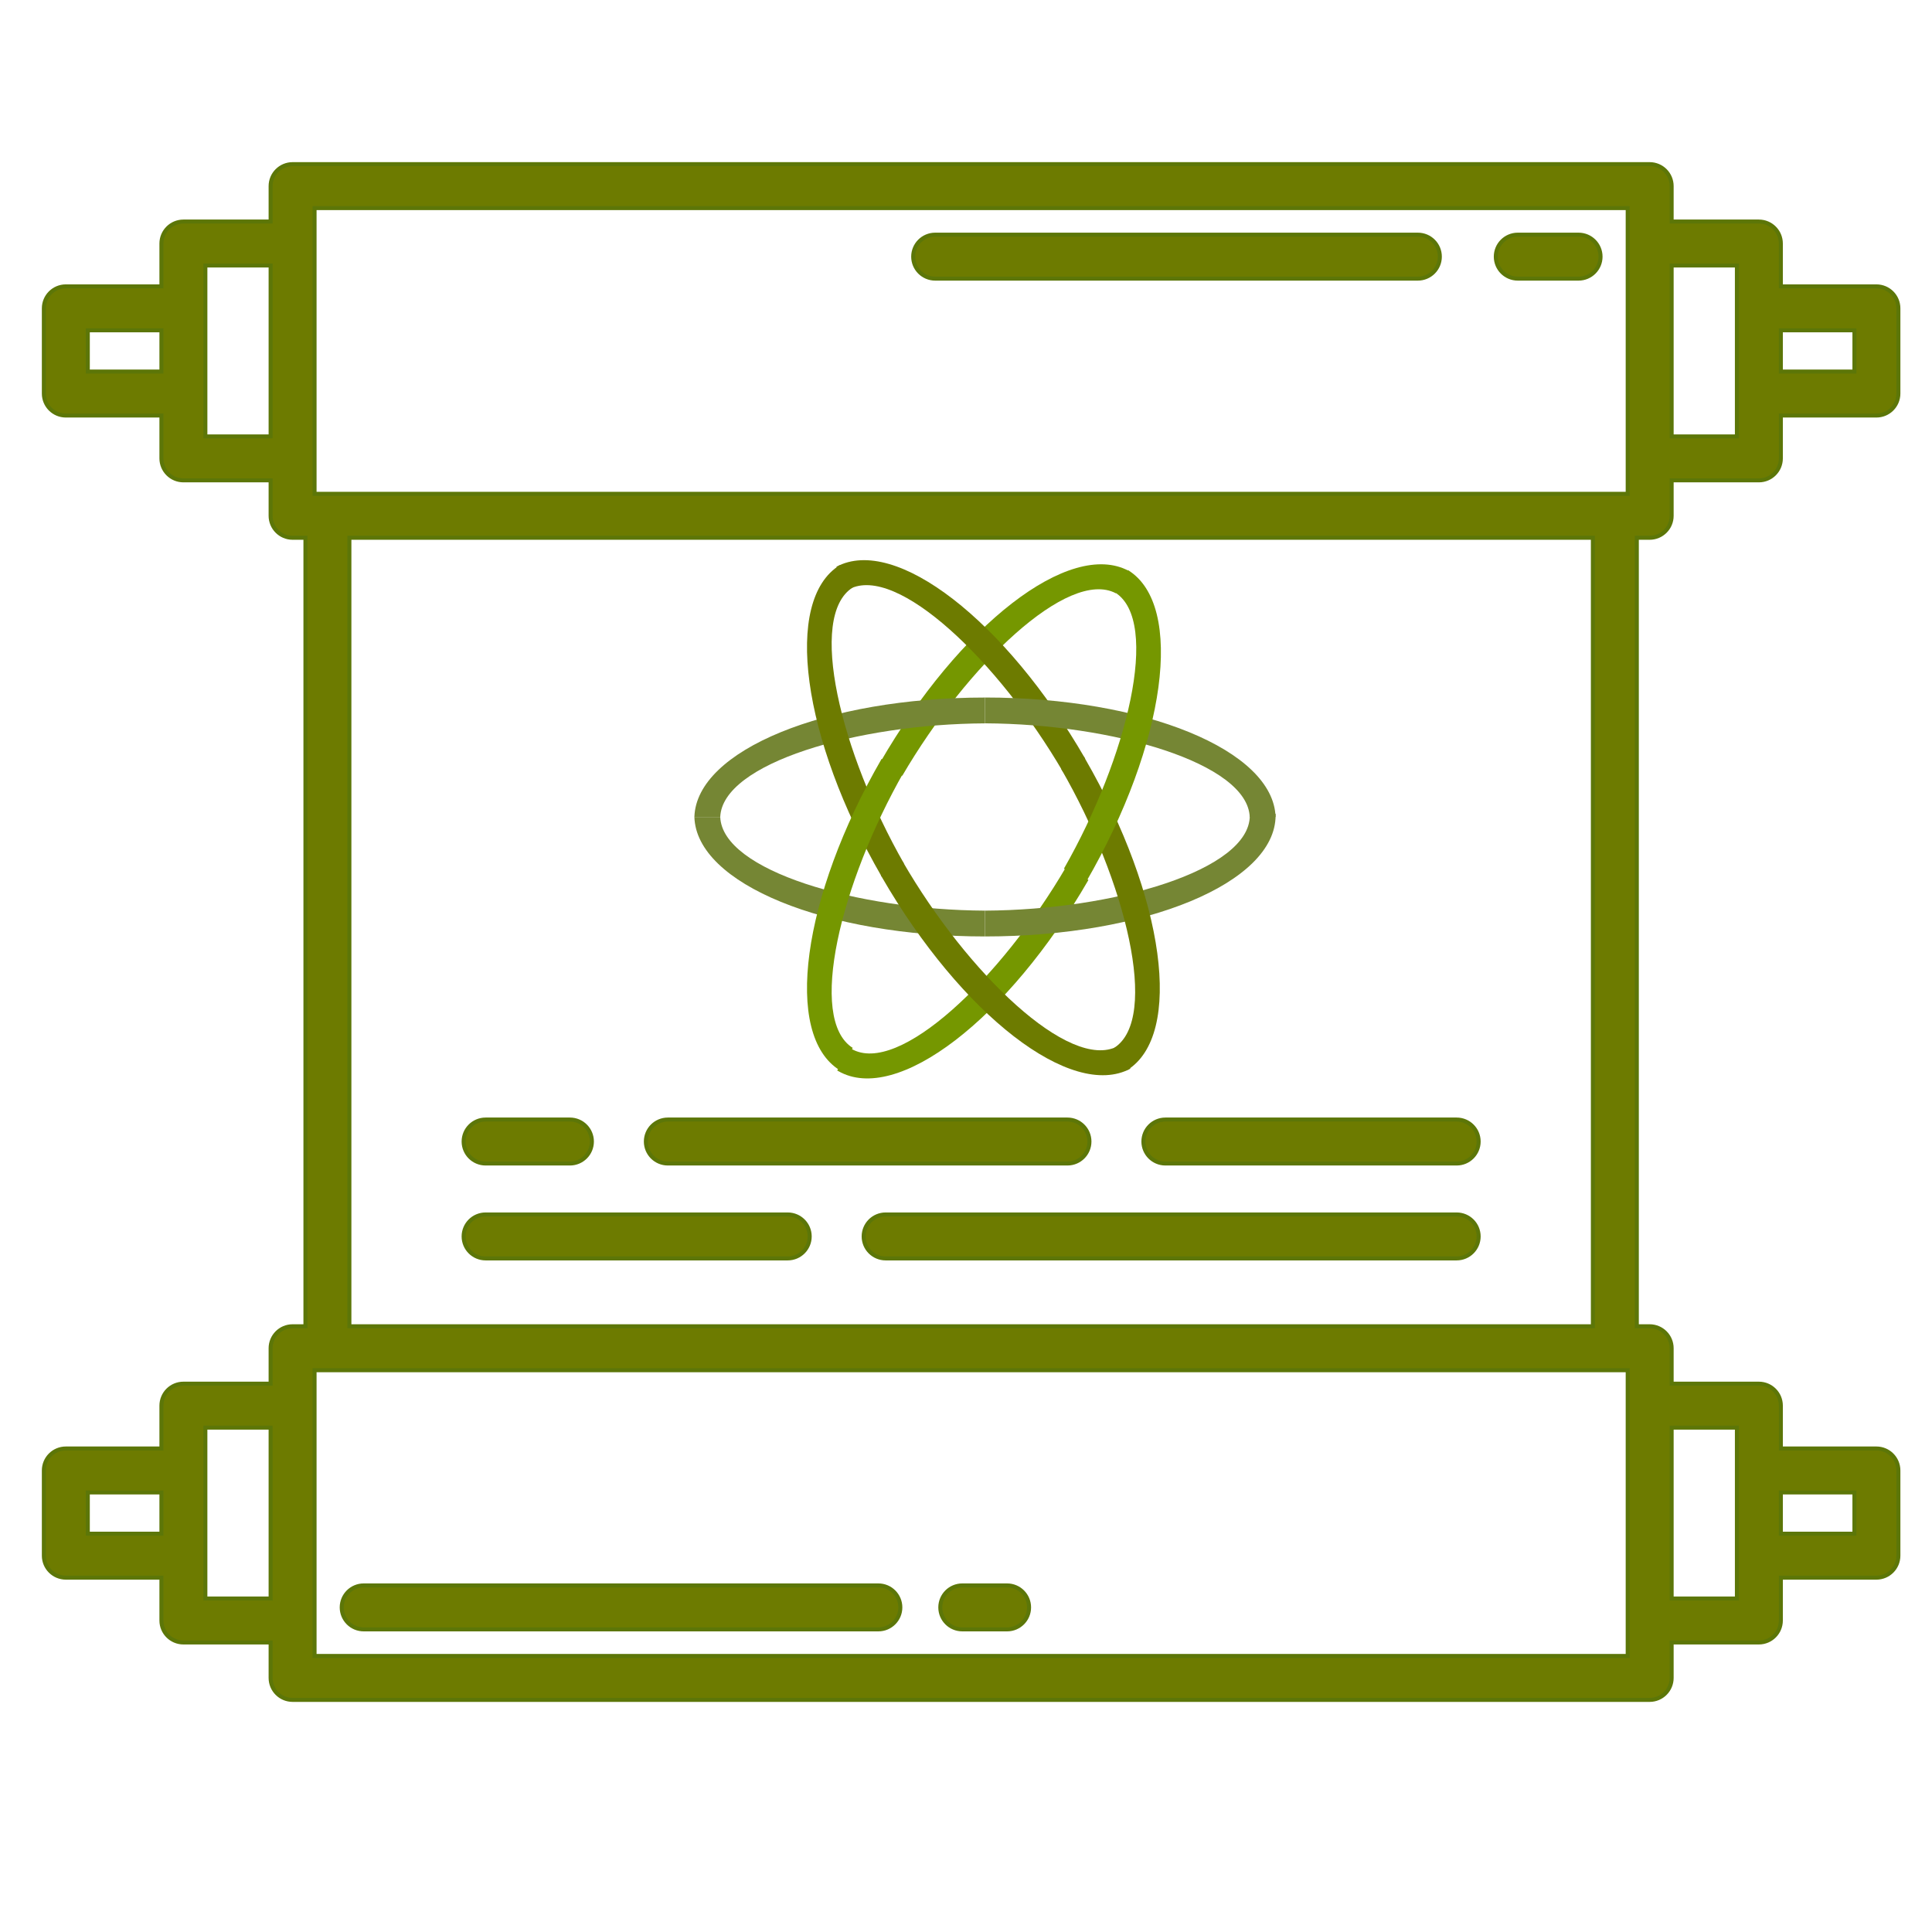
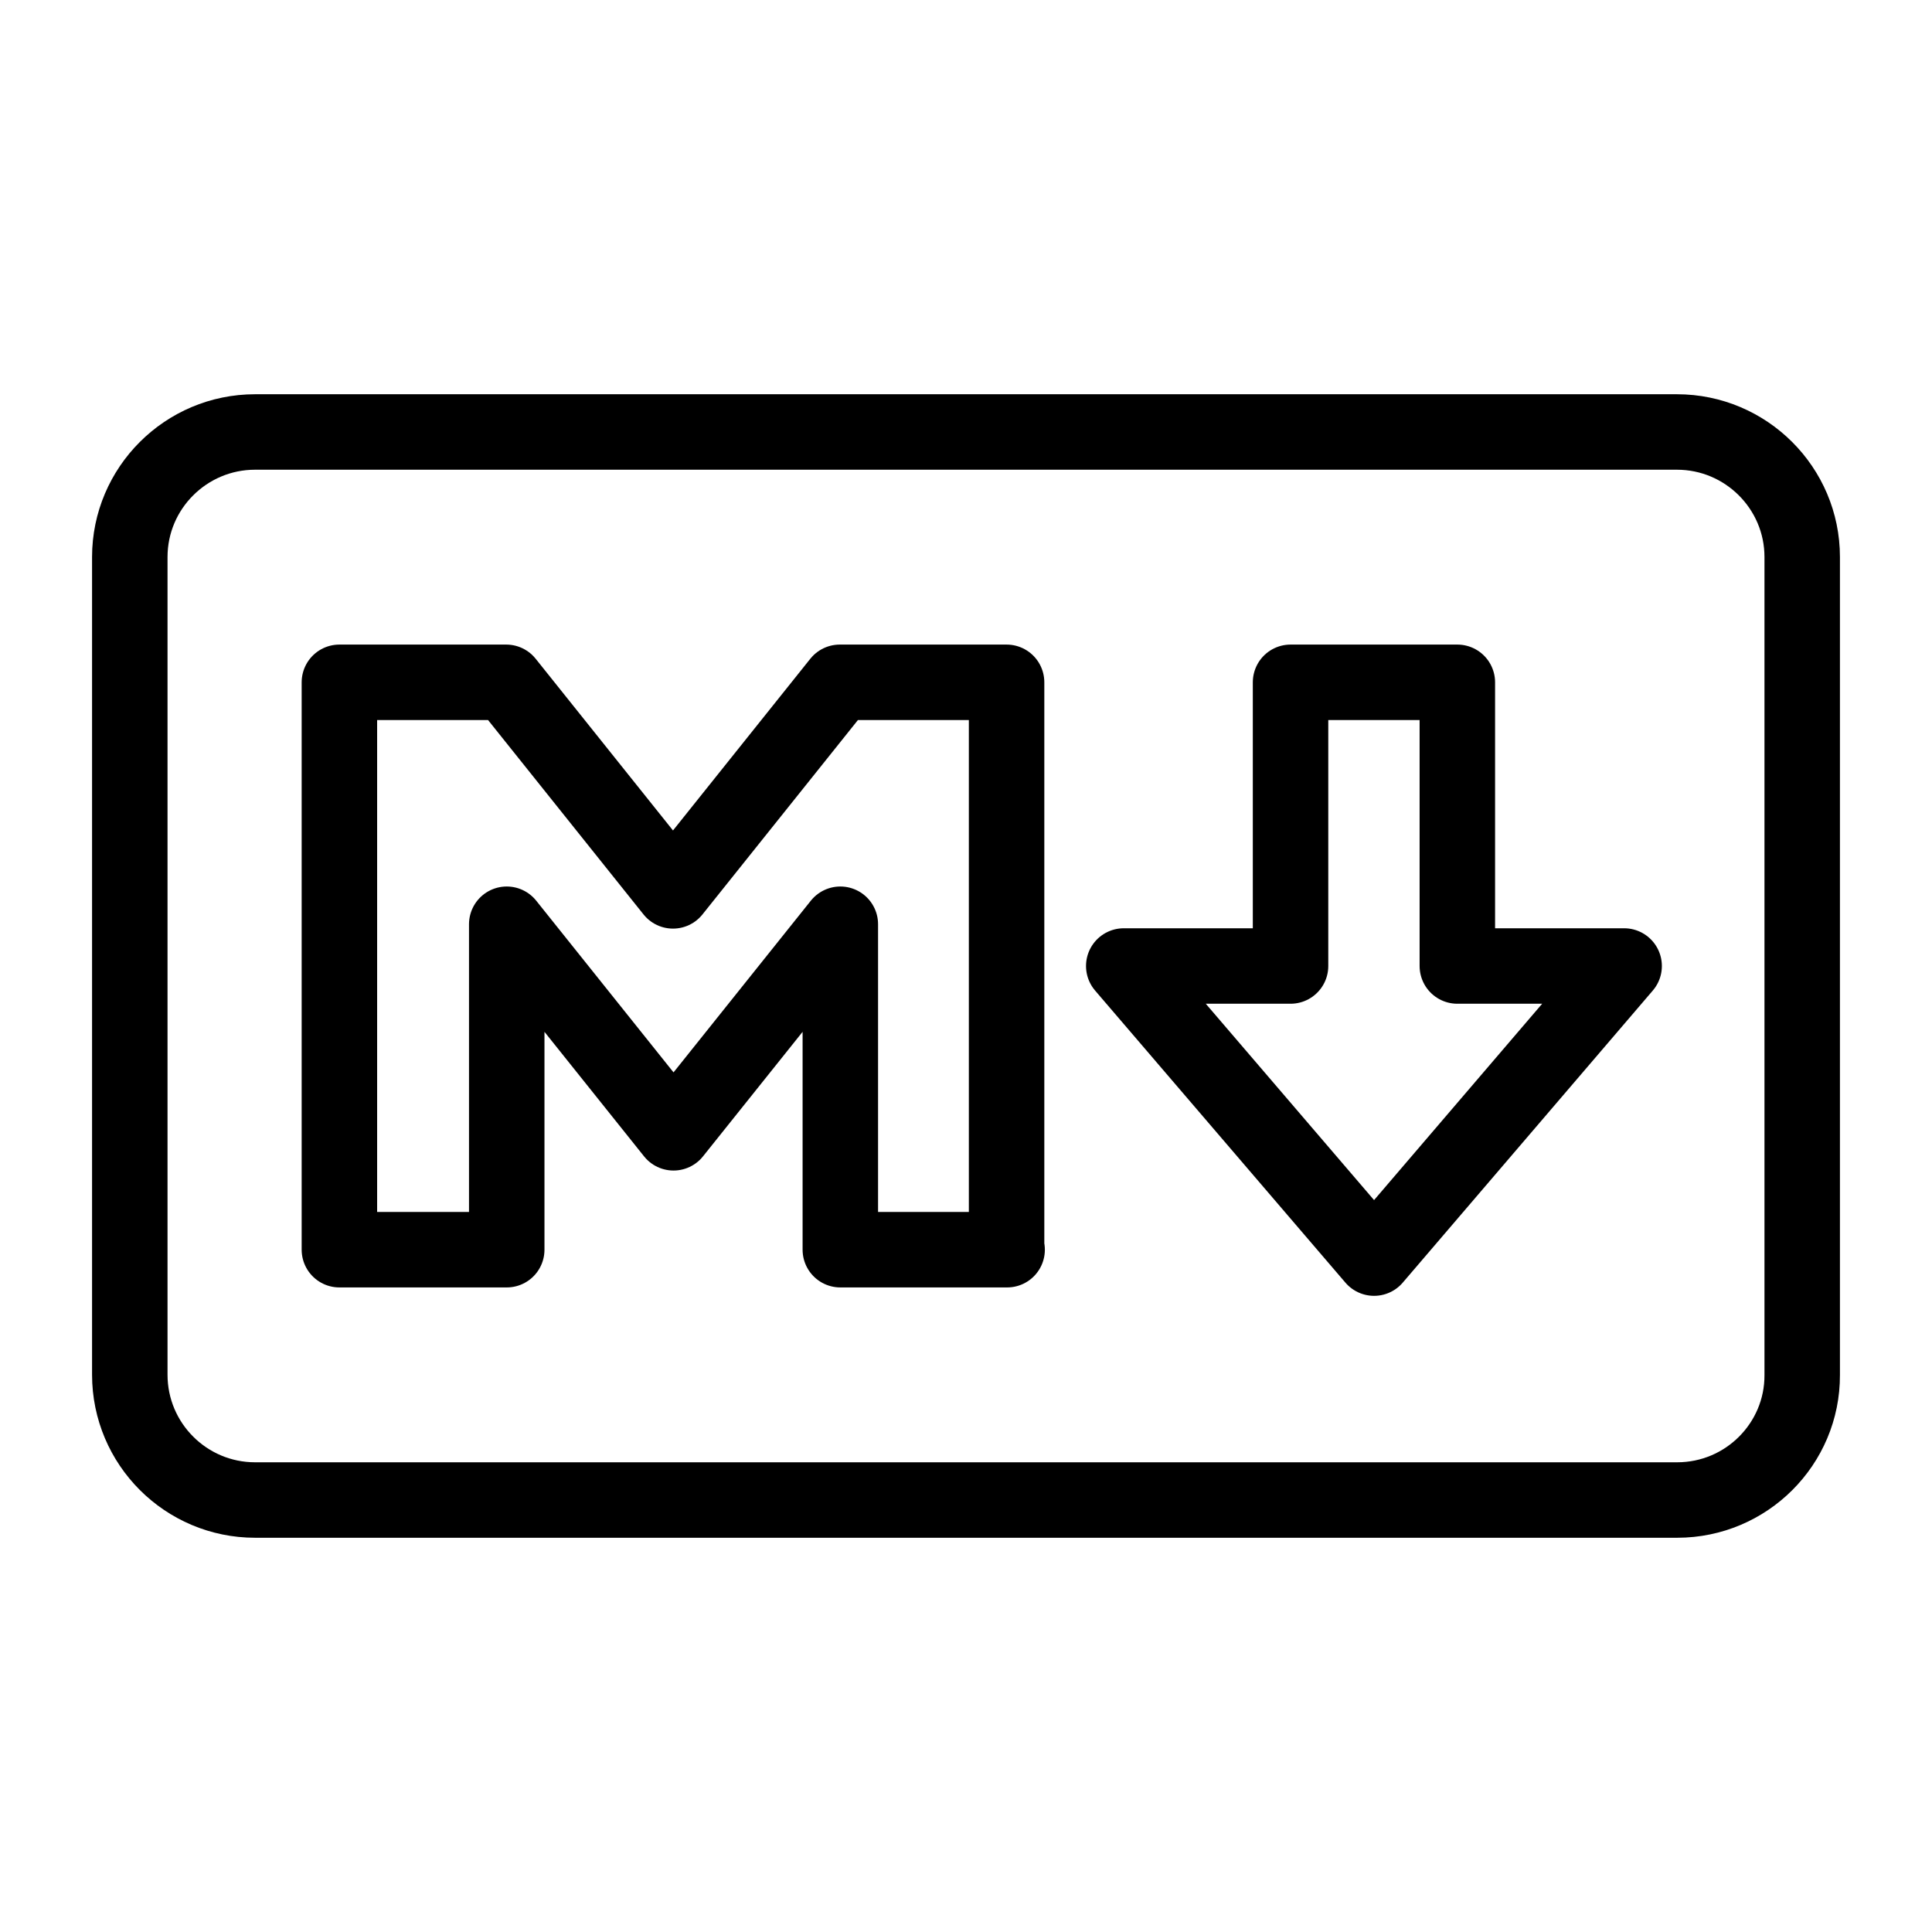
- <svg xmlns="http://www.w3.org/2000/svg" width="800" height="800" viewBox="1.008 18.463 57.6 57.608" version="1.1" id="svg38">
-   <defs id="defs42">
-     <marker orient="auto" refY="0" refX="0" id="Arrow1Lstart" style="overflow:visible">
-       <path id="path4752" d="M 0,0 5,-5 -12.5,0 5,5 Z" style="fill:#000000;fill-opacity:1;fill-rule:evenodd;stroke:none;stroke-width:1pt;stroke-opacity:1" transform="matrix(0.8,0,0,0.8,10,0)" />
-     </marker>
-   </defs>
-   <path d="m 21.709,42.824 c 0.061,1.994 3.917,3.562 8.665,3.562 v -0.77 c -3.822,-0.019 -7.83,-1.19 -7.894,-2.792 z" id="path14" style="fill:#758634;fill-opacity:1;stroke-width:0.096" />
-   <path d="m 34.66,35.485 c -1.758,-0.944 -5.044,1.611 -7.418,5.723 l 0.667,0.385 c 1.927,-3.3 4.945,-6.186 6.365,-5.441 z" id="path16" style="fill:#759700;fill-opacity:1;stroke-width:0.096" />
-   <path d="m 21.709,42.824 c 0.061,-1.994 3.917,-3.562 8.665,-3.562 v 0.77 c -3.822,0.019 -7.83,1.19 -7.894,2.792 z" id="path18" style="fill:#758634;fill-opacity:1;stroke-width:0.096" />
-   <path d="m 26.045,35.314 c -1.696,1.05 -1.127,5.173 1.247,9.285 l 0.667,-0.385 C 26.065,40.894 25.074,36.838 26.43,35.981 Z" id="path20" style="fill:#6d7b00;fill-opacity:1;stroke-width:0.096" />
-   <path d="m 26.045,50.376 c -1.696,-1.05 -1.127,-5.174 1.247,-9.285 l 0.667,0.385 c -1.894,3.319 -2.885,7.376 -1.529,8.233 z" id="path22" style="fill:#759700;fill-opacity:1;stroke-width:0.096" />
-   <path d="m 25.944,35.362 c 1.758,-0.944 5.044,1.611 7.418,5.723 l -0.667,0.385 c -1.927,-3.3 -4.945,-6.186 -6.365,-5.441 z" id="path24" style="fill:#6d7b00;fill-opacity:1;stroke-width:0.096" />
-   <path d="M 39.039,42.824 C 38.978,40.83 35.122,39.261 30.374,39.261 v 0.77 c 3.821,0.019 7.83,1.19 7.894,2.792 z" id="path26" style="fill:#758634;fill-opacity:1;stroke-width:0.096" />
-   <path d="m 25.968,50.382 c 0.01,0.006 0.021,0.012 0.031,0.018 1.747,1.009 5.067,-1.555 7.46,-5.699 L 32.795,44.31 c -1.942,3.329 -4.997,6.24 -6.403,5.428 a 0.945,0.945 0 0 1 -0.042,-0.026 z" id="path28" style="fill:#759700;fill-opacity:1;stroke-width:0.096" />
-   <path d="m 34.71,50.328 c -1.758,0.944 -5.044,-1.612 -7.417,-5.723 l -0.025,-0.043 0.658,-0.4 c 1.924,3.322 4.967,6.245 6.396,5.501 z" id="path30" style="fill:#6d7b00;fill-opacity:1;stroke-width:0.096" />
-   <path d="m 39.039,42.727 c 4.82e-4,0.016 7.84e-4,0.032 7.84e-4,0.048 0,2.017 -3.88,3.611 -8.665,3.611 V 45.616 c 3.852,-0.019 7.895,-1.209 7.895,-2.831 a 0.944,0.944 0 0 0 -0.002,-0.057 z" id="path32" style="fill:#758634;fill-opacity:1;stroke-width:0.096" />
-   <path d="m 34.61,50.375 c 1.695,-1.051 1.125,-5.174 -1.248,-9.284 l -0.042,-0.073 -0.676,0.369 0.004,0.008 c 1.921,3.327 2.939,7.434 1.584,8.309 z" id="path34" style="fill:#6d7b00;fill-opacity:1;stroke-width:0.096" />
-   <path d="m 34.642,35.465 c 1.696,1.05 1.127,5.174 -1.247,9.285 l -0.667,-0.385 c 1.894,-3.319 2.885,-7.376 1.529,-8.233 z" id="path36" style="fill:#759700;fill-opacity:1;stroke-width:0.096" />
-   <g id="g5152" transform="matrix(0.1060497,0,0,0.1060497,6.385687,19.24217)" style="fill:#6d7b00;fill-opacity:1;stroke:#5c7608;stroke-width:1;stroke-miterlimit:4;stroke-dasharray:none;stroke-opacity:1">
-     <g id="g5076" style="fill:#6d7b00;fill-opacity:1;stroke:#5c7608;stroke-width:1;stroke-miterlimit:4;stroke-dasharray:none;stroke-opacity:1">
-       <path id="path5034" d="m 413.088,143.859 c 3.414,0 6.18,-2.766 6.18,-6.18 v -9.967 h 24.525 c 3.414,0 6.18,-2.766 6.18,-6.18 v -12.045 h 26.866 c 3.414,0 6.18,-2.766 6.18,-6.18 V 79.351 c 0,-3.414 -2.766,-6.18 -6.18,-6.18 H 449.972 V 61.125 c 0,-3.414 -2.766,-6.18 -6.18,-6.18 H 419.268 v -9.962 c 0,-3.414 -2.766,-6.18 -6.18,-6.18 H 31.521 c -3.414,0 -6.18,2.766 -6.18,6.18 v 9.962 H 0.82 c -3.414,0 -6.18,2.766 -6.18,6.18 V 73.171 H -32.238 c -3.414,0 -6.18,2.766 -6.18,6.18 v 23.956 c 0,3.414 2.766,6.18 6.18,6.18 h 26.877 v 12.045 c 0,3.414 2.766,6.18 6.18,6.18 H 25.341 v 9.967 c 0,3.414 2.766,6.18 6.18,6.18 h 3.609 v 221.696 h -3.609 c -3.414,0 -6.18,2.766 -6.18,6.18 v 9.962 H 0.82 c -3.414,0 -6.18,2.766 -6.18,6.18 v 12.045 H -32.238 c -3.414,0 -6.18,2.766 -6.18,6.18 v 23.956 c 0,3.414 2.766,6.18 6.18,6.18 h 26.877 v 12.045 c 0,3.414 2.766,6.18 6.18,6.18 H 25.341 v 9.967 c 0,3.414 2.766,6.18 6.18,6.18 H 413.088 c 3.414,0 6.18,-2.766 6.18,-6.18 v -9.967 h 24.525 c 3.414,0 6.18,-2.766 6.18,-6.18 v -12.045 h 26.866 c 3.414,0 6.18,-2.766 6.18,-6.18 v -23.956 c 0,-3.414 -2.766,-6.18 -6.18,-6.18 h -26.866 v -12.045 c 0,-3.414 -2.766,-6.18 -6.18,-6.18 H 419.268 v -9.962 c 0,-3.414 -2.766,-6.18 -6.18,-6.18 h -3.61 V 143.859 Z M 470.659,85.531 V 97.127 H 449.972 V 85.531 Z M -26.058,97.127 V 85.531 H -5.36 V 97.127 Z M 7,115.352 V 67.305 H 25.341 V 115.352 Z M -26.058,423.879 v -11.596 h 20.697 v 11.596 z m 33.057,18.225 v -48.047 h 18.341 v 48.047 z m 463.659,-29.821 v 11.596 H 449.972 V 412.283 Z M 437.612,67.305 V 115.352 H 419.268 V 67.305 Z M 37.701,51.163 H 406.908 v 80.336 H 37.701 Z M 406.908,458.251 H 37.701 V 377.915 H 406.908 Z m 30.705,-64.194 v 48.047 H 419.268 V 394.058 Z M 397.117,365.555 H 47.491 V 143.859 H 397.119 v 221.696 z" style="fill:#6d7b00;fill-opacity:1;stroke:#5c7608;stroke-width:1.124;stroke-miterlimit:4;stroke-dasharray:none;stroke-opacity:1" />
-       <path id="path5036" d="m 137.027,319.793 h 112.364 c 3.414,0 6.18,-2.766 6.18,-6.18 0,-3.414 -2.766,-6.18 -6.18,-6.18 H 137.027 c -3.414,0 -6.18,2.766 -6.18,6.18 0,3.414 2.768,6.18 6.18,6.18 z" style="fill:#6d7b00;fill-opacity:1;stroke:#5c7608;stroke-width:1.124;stroke-miterlimit:4;stroke-dasharray:none;stroke-opacity:1" />
-       <path id="path5038" d="m 276.921,319.793 h 81.902 c 3.414,0 6.18,-2.766 6.18,-6.18 0,-3.414 -2.766,-6.18 -6.18,-6.18 h -81.902 c -3.414,0 -6.18,2.766 -6.18,6.18 0,3.414 2.768,6.18 6.18,6.18 z" style="fill:#6d7b00;fill-opacity:1;stroke:#5c7608;stroke-width:1.124;stroke-miterlimit:4;stroke-dasharray:none;stroke-opacity:1" />
-       <path id="path5040" d="m 85.789,319.793 h 23.709 c 3.414,0 6.18,-2.766 6.18,-6.18 0,-3.414 -2.766,-6.18 -6.18,-6.18 H 85.789 c -3.414,0 -6.18,2.766 -6.18,6.18 0,3.414 2.766,6.18 6.18,6.18 z" style="fill:#6d7b00;fill-opacity:1;stroke:#5c7608;stroke-width:1.124;stroke-miterlimit:4;stroke-dasharray:none;stroke-opacity:1" />
-       <path id="path5042" d="M 358.823,334.119 H 198.266 c -3.414,0 -6.18,2.766 -6.18,6.18 0,3.414 2.766,6.18 6.18,6.18 h 160.557 c 3.414,0 6.18,-2.766 6.18,-6.18 0,-3.414 -2.766,-6.18 -6.18,-6.18 z" style="fill:#6d7b00;fill-opacity:1;stroke:#5c7608;stroke-width:1.124;stroke-miterlimit:4;stroke-dasharray:none;stroke-opacity:1" />
-       <path id="path5044" d="m 85.789,346.479 h 84.947 c 3.414,0 6.18,-2.766 6.18,-6.18 0,-3.414 -2.766,-6.18 -6.18,-6.18 H 85.789 c -3.414,0 -6.18,2.766 -6.18,6.18 0,3.414 2.766,6.18 6.18,6.18 z" style="fill:#6d7b00;fill-opacity:1;stroke:#5c7608;stroke-width:1.124;stroke-miterlimit:4;stroke-dasharray:none;stroke-opacity:1" />
-       <path id="path5068" d="m 376.003,70.992 h 17.094 c 3.414,0 6.18,-2.766 6.18,-6.18 0,-3.414 -2.766,-6.18 -6.18,-6.18 h -17.094 c -3.414,0 -6.18,2.766 -6.18,6.18 0,3.414 2.768,6.18 6.18,6.18 z" style="fill:#6d7b00;fill-opacity:1;stroke:#5c7608;stroke-width:1.124;stroke-miterlimit:4;stroke-dasharray:none;stroke-opacity:1" />
-       <path id="path5070" d="m 212.192,70.992 h 135.72 c 3.414,0 6.18,-2.766 6.18,-6.18 0,-3.414 -2.766,-6.18 -6.18,-6.18 H 212.192 c -3.414,0 -6.18,2.766 -6.18,6.18 0,3.414 2.766,6.18 6.18,6.18 z" style="fill:#6d7b00;fill-opacity:1;stroke:#5c7608;stroke-width:1.124;stroke-miterlimit:4;stroke-dasharray:none;stroke-opacity:1" />
-       <path id="path5072" d="m 232.418,438.422 h -12.601 c -3.414,0 -6.18,2.766 -6.18,6.18 0,3.414 2.766,6.18 6.18,6.18 h 12.599 c 3.414,0 6.18,-2.766 6.18,-6.18 0,-3.414 -2.766,-6.18 -6.179,-6.18 z" style="fill:#6d7b00;fill-opacity:1;stroke:#5c7608;stroke-width:1.124;stroke-miterlimit:4;stroke-dasharray:none;stroke-opacity:1" />
-       <path id="path5074" d="M 196.221,438.422 H 51.512 c -3.414,0 -6.18,2.766 -6.18,6.18 0,3.414 2.766,6.18 6.18,6.18 H 196.221 c 3.414,0 6.18,-2.766 6.18,-6.18 0,-3.414 -2.768,-6.18 -6.18,-6.18 z" style="fill:#6d7b00;fill-opacity:1;stroke:#5c7608;stroke-width:1.124;stroke-miterlimit:4;stroke-dasharray:none;stroke-opacity:1" />
+ <svg xmlns="http://www.w3.org/2000/svg" height="512px" style="enable-background:new 0 0 512 512;" version="1.1" viewBox="0 0 512 512" width="512px" xml:space="preserve">
+   <g id="comp_x5F_205-markdown">
+     <g>
+       <path d="    M444.396,114.479H67.603c-18.328,0-33.206,14.879-33.206,33.135v216.703c0,18.327,14.878,33.205,33.206,33.205h376.865    c18.326,0,33.206-14.878,33.135-33.133V147.613C477.603,129.357,462.724,114.479,444.396,114.479z M266.898,331.182h-44.203    v-86.25l-44.203,55.272l-44.202-55.272v86.25H89.943V180.819h44.204l44.203,55.272l44.203-55.272h44.202v150.362H266.898z     M364.145,333.41l-66.34-77.409h44.203v-75.182h44.203v75.182h44.203L364.145,333.41z" style="fill:none;stroke:#000000;stroke-width:20;stroke-linecap:round;stroke-linejoin:round;stroke-miterlimit:10;" />
    </g>
-     <g id="g5078" style="fill:#6d7b00;fill-opacity:1;stroke:#5c7608;stroke-width:1;stroke-miterlimit:4;stroke-dasharray:none;stroke-opacity:1" />
-     <g id="g5080" style="fill:#6d7b00;fill-opacity:1;stroke:#5c7608;stroke-width:1;stroke-miterlimit:4;stroke-dasharray:none;stroke-opacity:1" />
-     <g id="g5082" style="fill:#6d7b00;fill-opacity:1;stroke:#5c7608;stroke-width:1;stroke-miterlimit:4;stroke-dasharray:none;stroke-opacity:1" />
-     <g id="g5084" style="fill:#6d7b00;fill-opacity:1;stroke:#5c7608;stroke-width:1;stroke-miterlimit:4;stroke-dasharray:none;stroke-opacity:1" />
-     <g id="g5086" style="fill:#6d7b00;fill-opacity:1;stroke:#5c7608;stroke-width:1;stroke-miterlimit:4;stroke-dasharray:none;stroke-opacity:1" />
-     <g id="g5088" style="fill:#6d7b00;fill-opacity:1;stroke:#5c7608;stroke-width:1;stroke-miterlimit:4;stroke-dasharray:none;stroke-opacity:1" />
-     <g id="g5090" style="fill:#6d7b00;fill-opacity:1;stroke:#5c7608;stroke-width:1;stroke-miterlimit:4;stroke-dasharray:none;stroke-opacity:1" />
-     <g id="g5092" style="fill:#6d7b00;fill-opacity:1;stroke:#5c7608;stroke-width:1;stroke-miterlimit:4;stroke-dasharray:none;stroke-opacity:1" />
-     <g id="g5094" style="fill:#6d7b00;fill-opacity:1;stroke:#5c7608;stroke-width:1;stroke-miterlimit:4;stroke-dasharray:none;stroke-opacity:1" />
-     <g id="g5096" style="fill:#6d7b00;fill-opacity:1;stroke:#5c7608;stroke-width:1;stroke-miterlimit:4;stroke-dasharray:none;stroke-opacity:1" />
-     <g id="g5098" style="fill:#6d7b00;fill-opacity:1;stroke:#5c7608;stroke-width:1;stroke-miterlimit:4;stroke-dasharray:none;stroke-opacity:1" />
-     <g id="g5100" style="fill:#6d7b00;fill-opacity:1;stroke:#5c7608;stroke-width:1;stroke-miterlimit:4;stroke-dasharray:none;stroke-opacity:1" />
-     <g id="g5102" style="fill:#6d7b00;fill-opacity:1;stroke:#5c7608;stroke-width:1;stroke-miterlimit:4;stroke-dasharray:none;stroke-opacity:1" />
-     <g id="g5104" style="fill:#6d7b00;fill-opacity:1;stroke:#5c7608;stroke-width:1;stroke-miterlimit:4;stroke-dasharray:none;stroke-opacity:1" />
-     <g id="g5106" style="fill:#6d7b00;fill-opacity:1;stroke:#5c7608;stroke-width:1;stroke-miterlimit:4;stroke-dasharray:none;stroke-opacity:1" />
  </g>
+   <g id="Layer_1" />
</svg>
